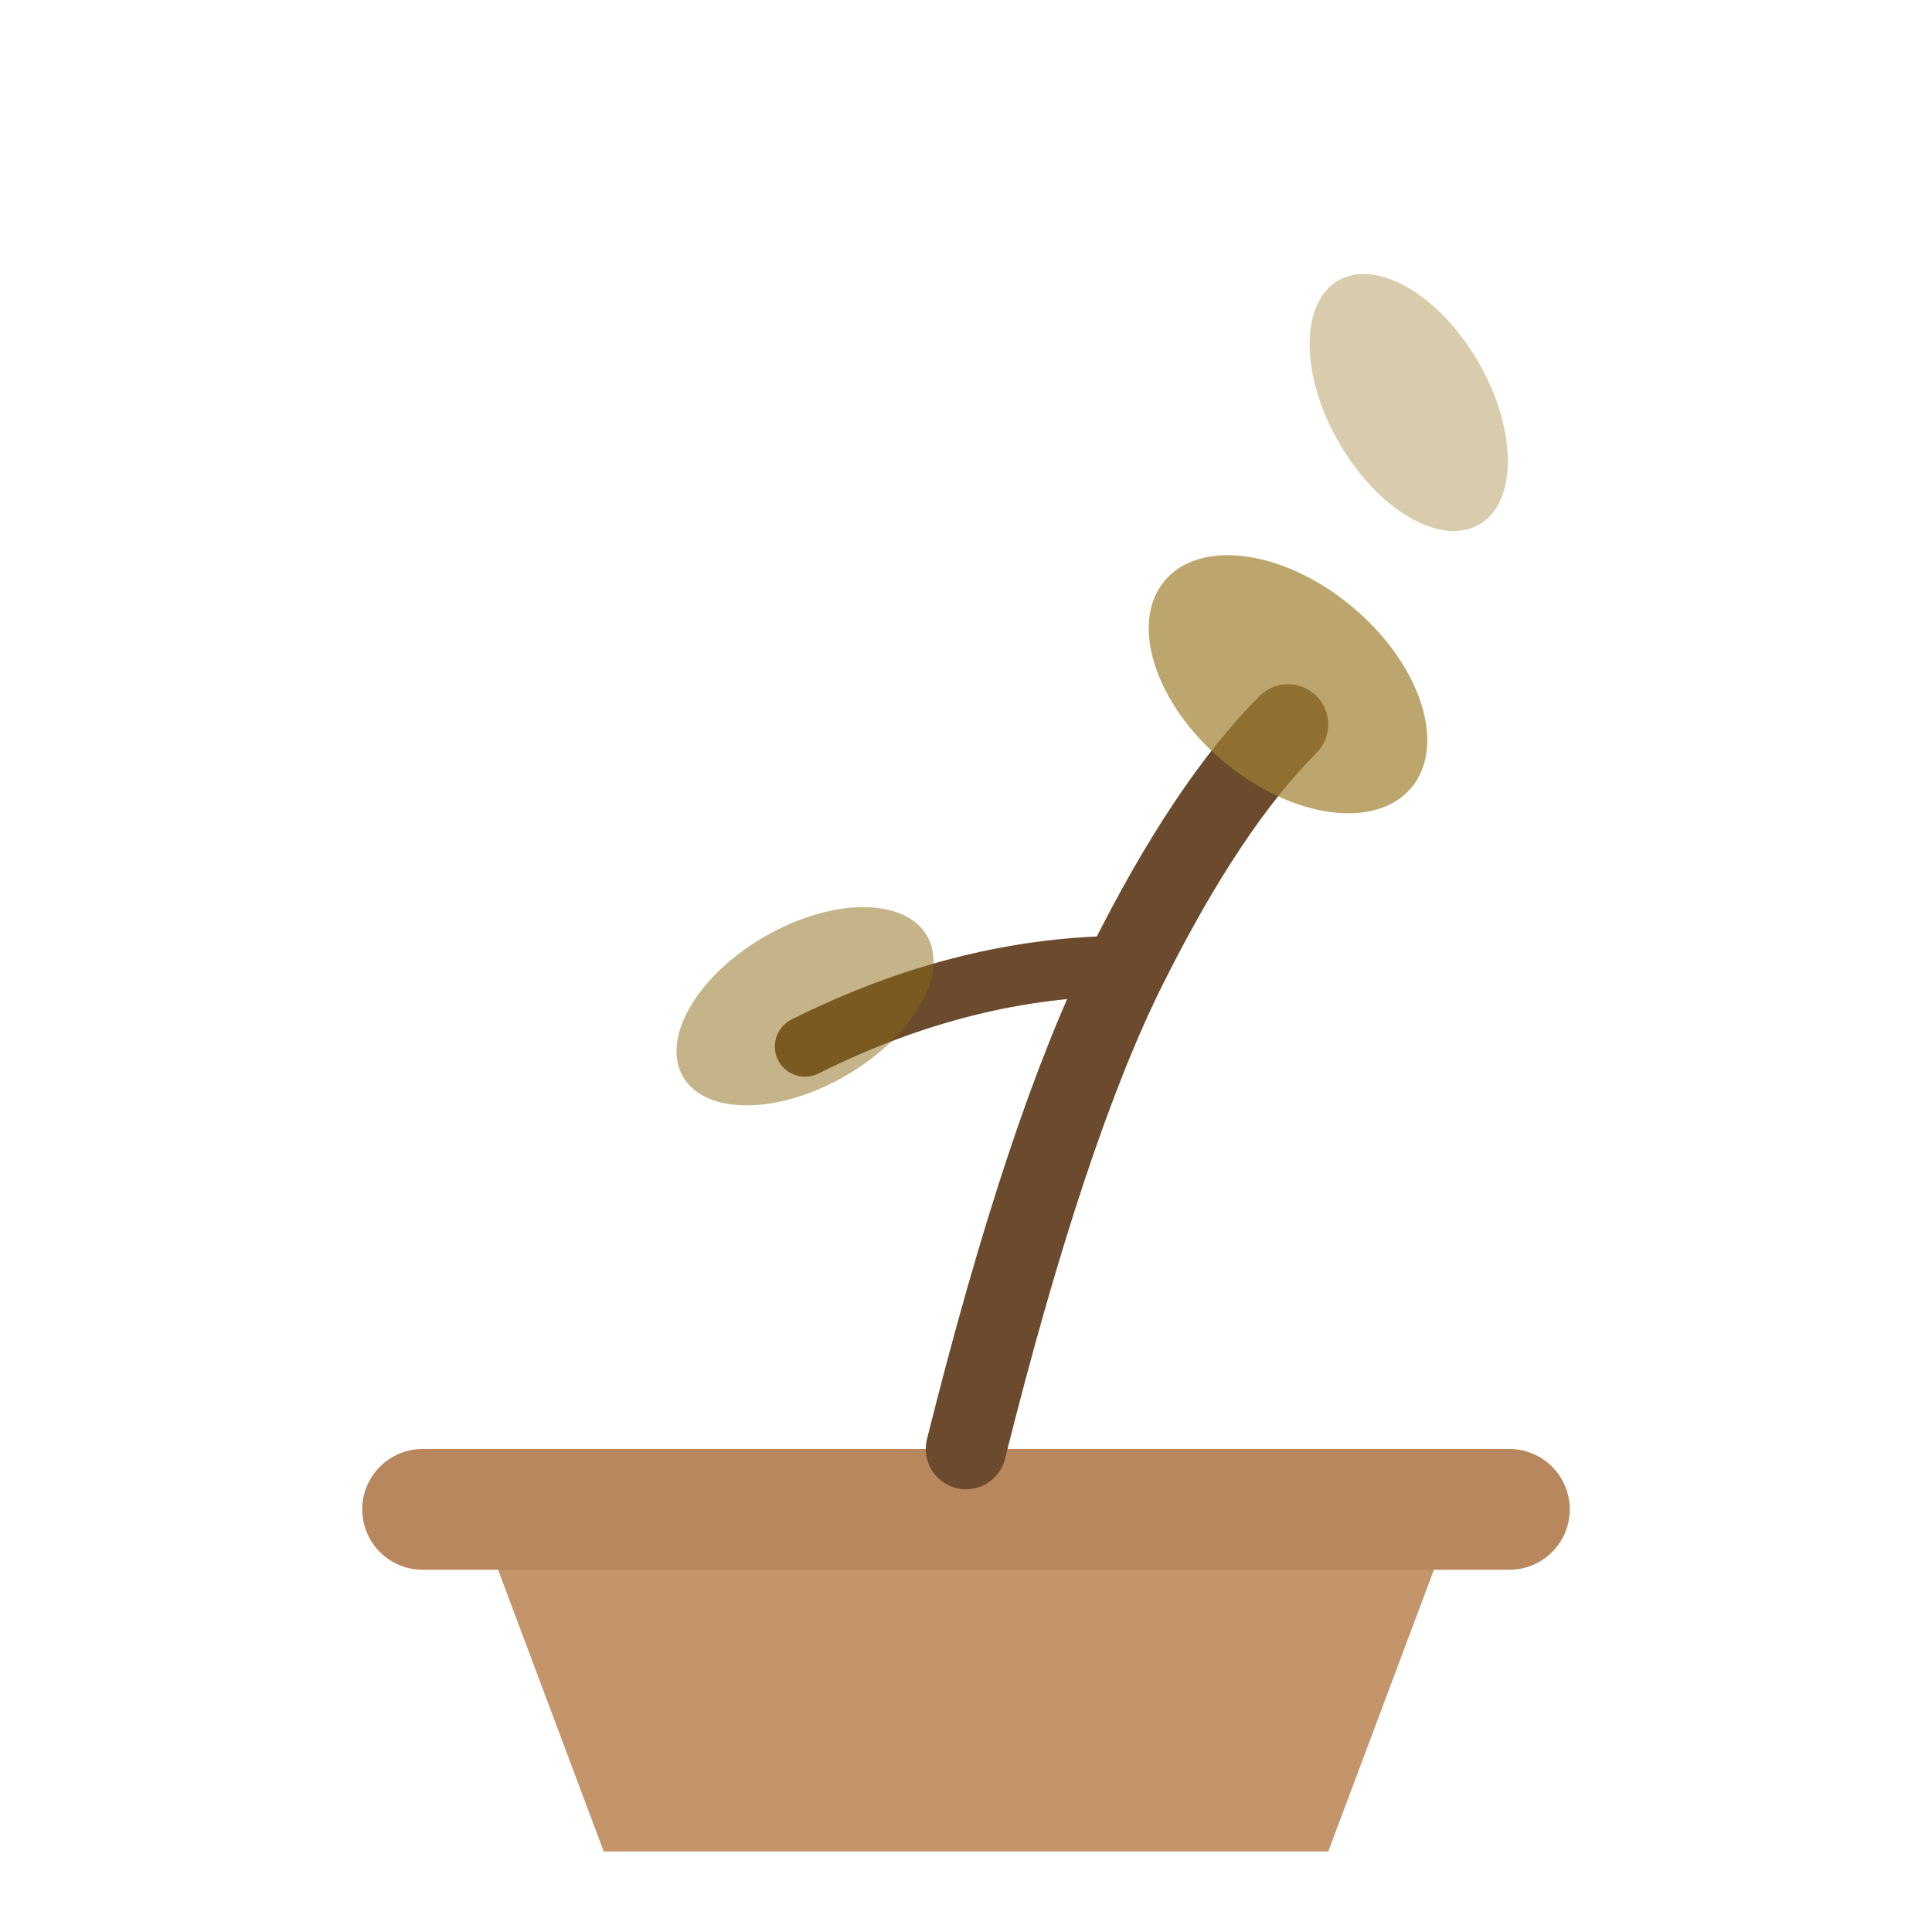
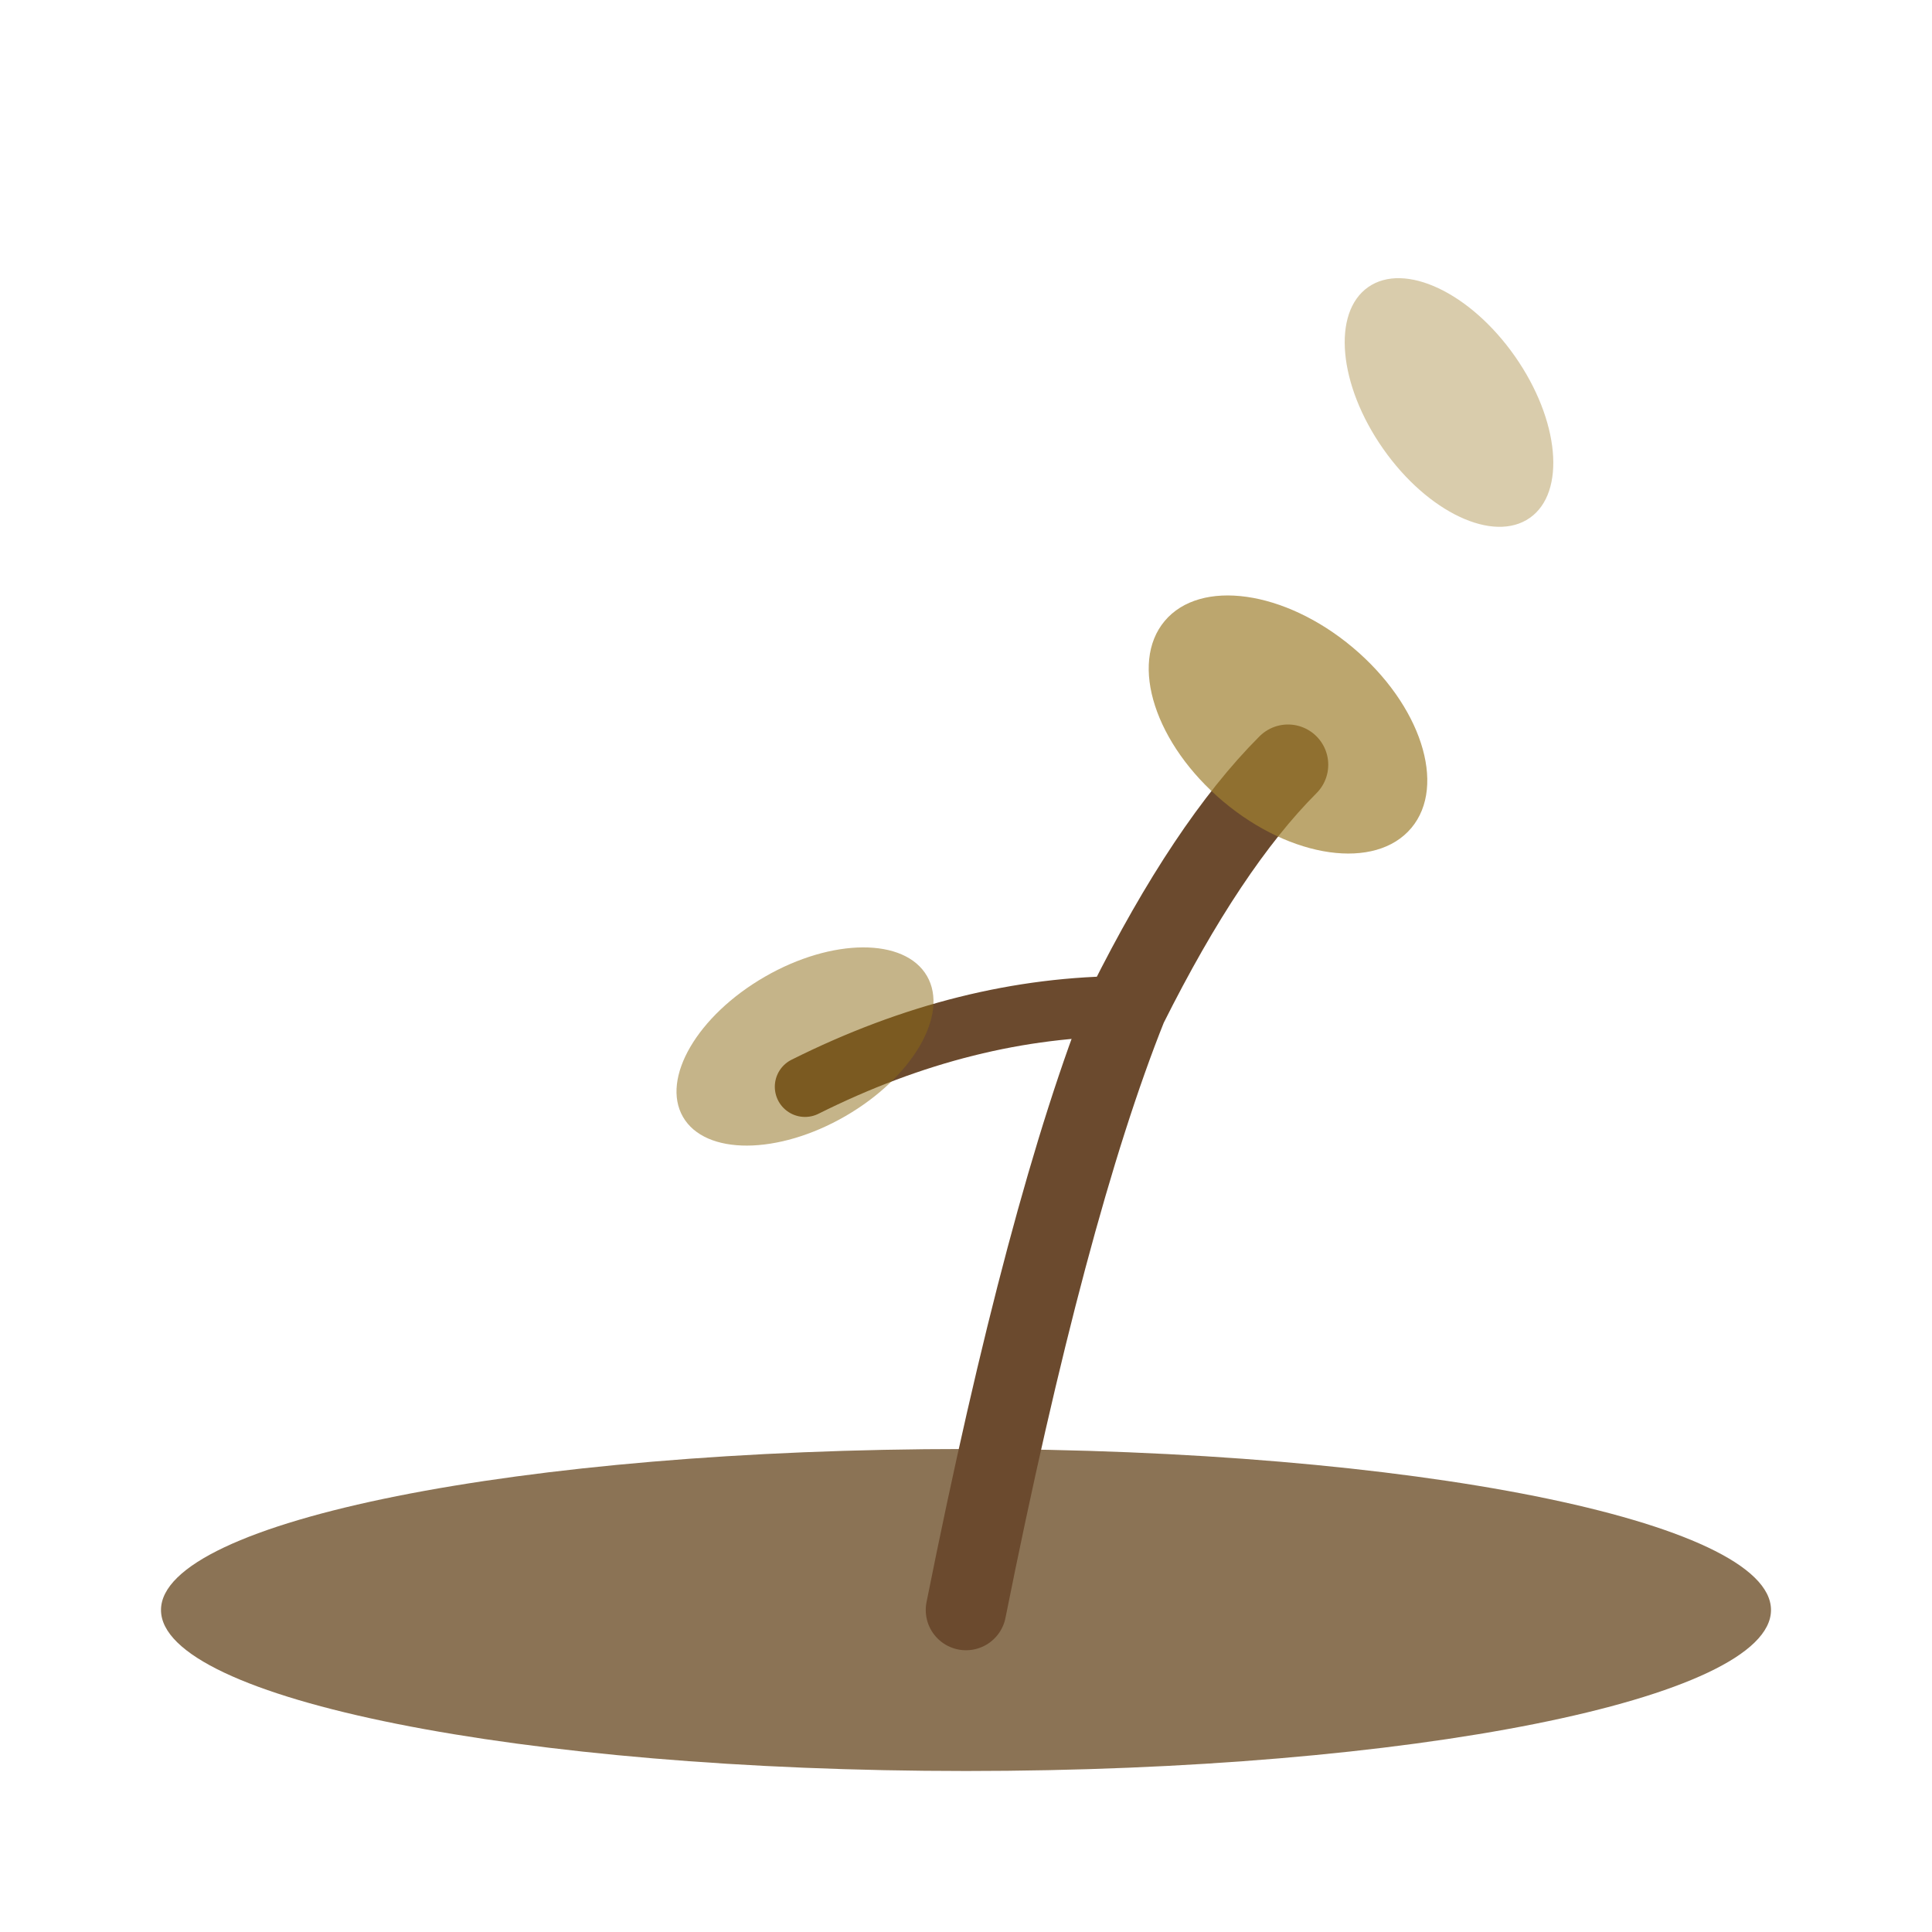
<svg xmlns="http://www.w3.org/2000/svg" viewBox="0 0 48 48">
-   <path d="M12 38h24l-3 8H15l-3-8z" fill="#c4956a" />
-   <rect x="9" y="36" width="30" height="3" rx="1.5" fill="#b8875e" />
-   <path d="M24 36 Q26 28 28 24 Q30 20 32 18" stroke="#6b4a2e" stroke-width="2" fill="none" stroke-linecap="round" />
-   <path d="M28 24 Q24 24 20 26" stroke="#6b4a2e" stroke-width="1.5" fill="none" stroke-linecap="round" />
-   <ellipse cx="32" cy="17" rx="4" ry="2.5" fill="#a08030" transform="rotate(40,32,17)" opacity="0.7" />
-   <ellipse cx="20" cy="25" rx="3.5" ry="2" fill="#8b6914" transform="rotate(-30,20,25)" opacity="0.5" />
-   <ellipse cx="35" cy="10" rx="3.5" ry="2" fill="#a08030" transform="rotate(60,35,10)" opacity="0.4" />
+   <ellipse cx="24" cy="40" rx="20" ry="4" fill="#8b7355" />
+   <path d="M24 40 Q26 30 28 25 Q30 21 32 19" stroke="#6b4a2e" stroke-width="2" fill="none" stroke-linecap="round" />
+   <path d="M28 25 Q24 25 20 27" stroke="#6b4a2e" stroke-width="1.5" fill="none" stroke-linecap="round" />
+   <ellipse cx="32" cy="18" rx="4" ry="2.5" fill="#a08030" transform="rotate(40,32,18)" opacity="0.7" />
+   <ellipse cx="20" cy="26" rx="3.5" ry="2" fill="#8b6914" transform="rotate(-30,20,26)" opacity="0.5" />
+   <ellipse cx="36" cy="10" rx="3.5" ry="2" fill="#a08030" transform="rotate(55,36,10)" opacity="0.4" />
</svg>
